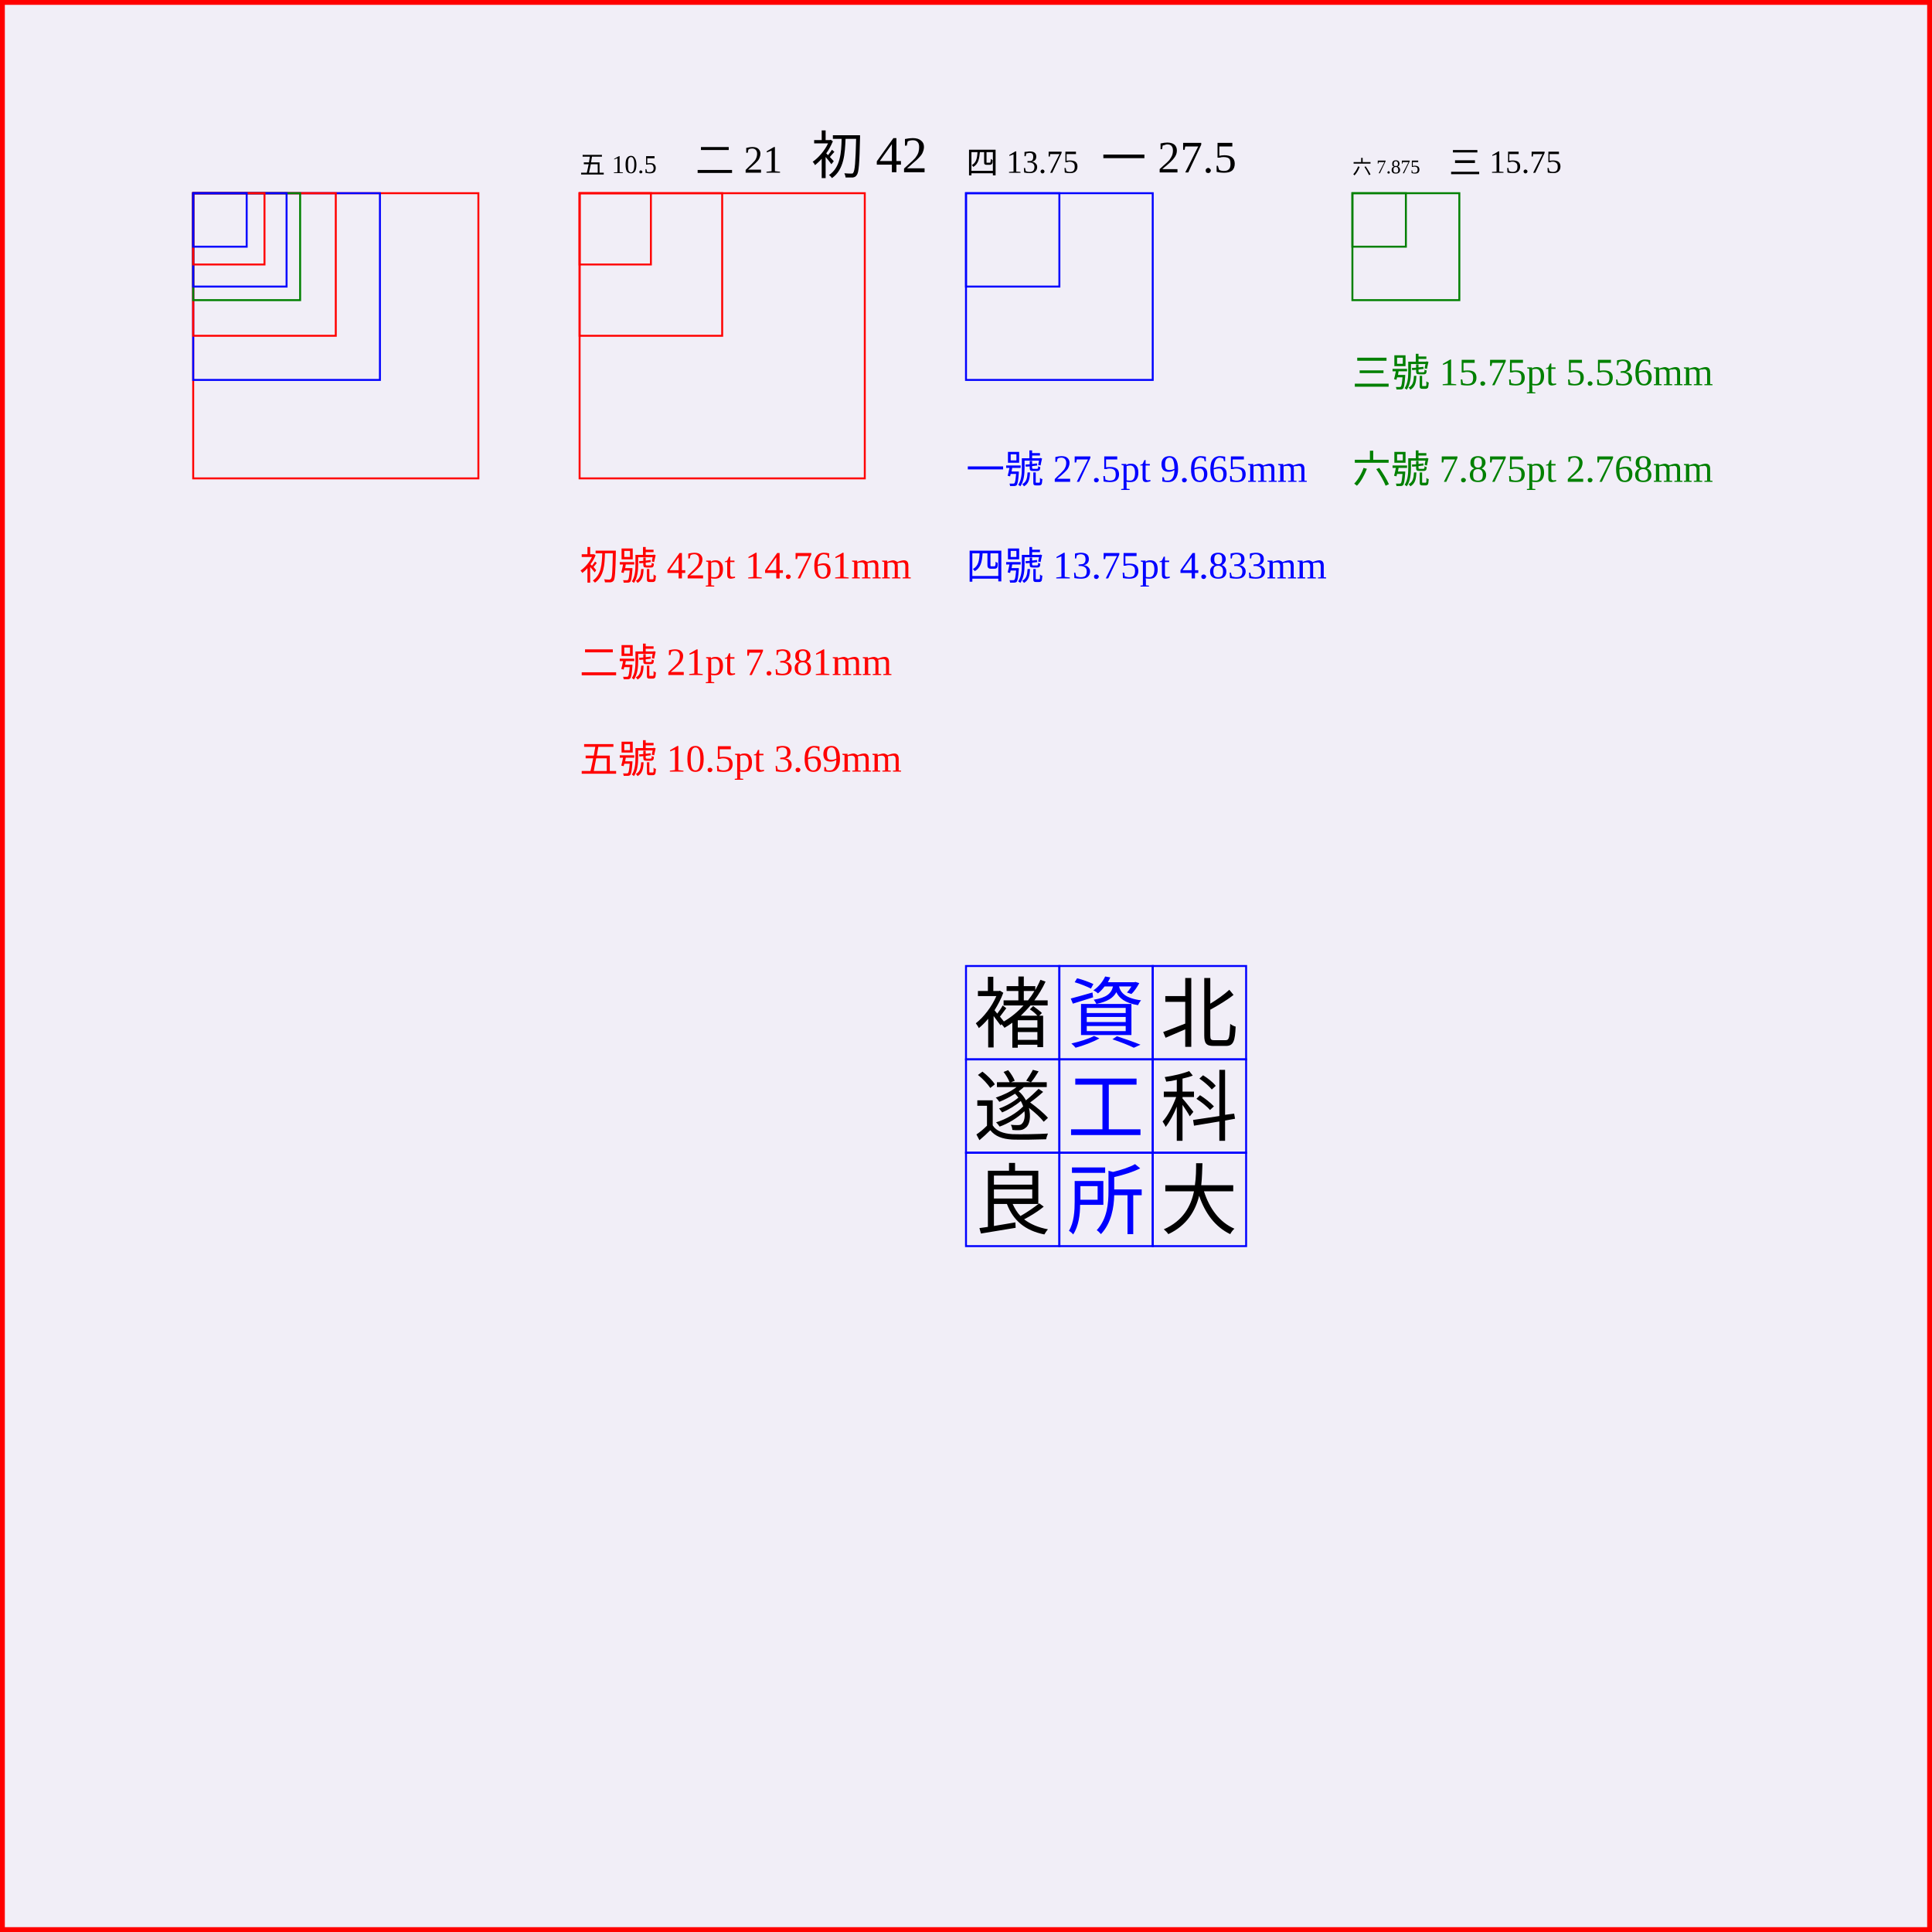
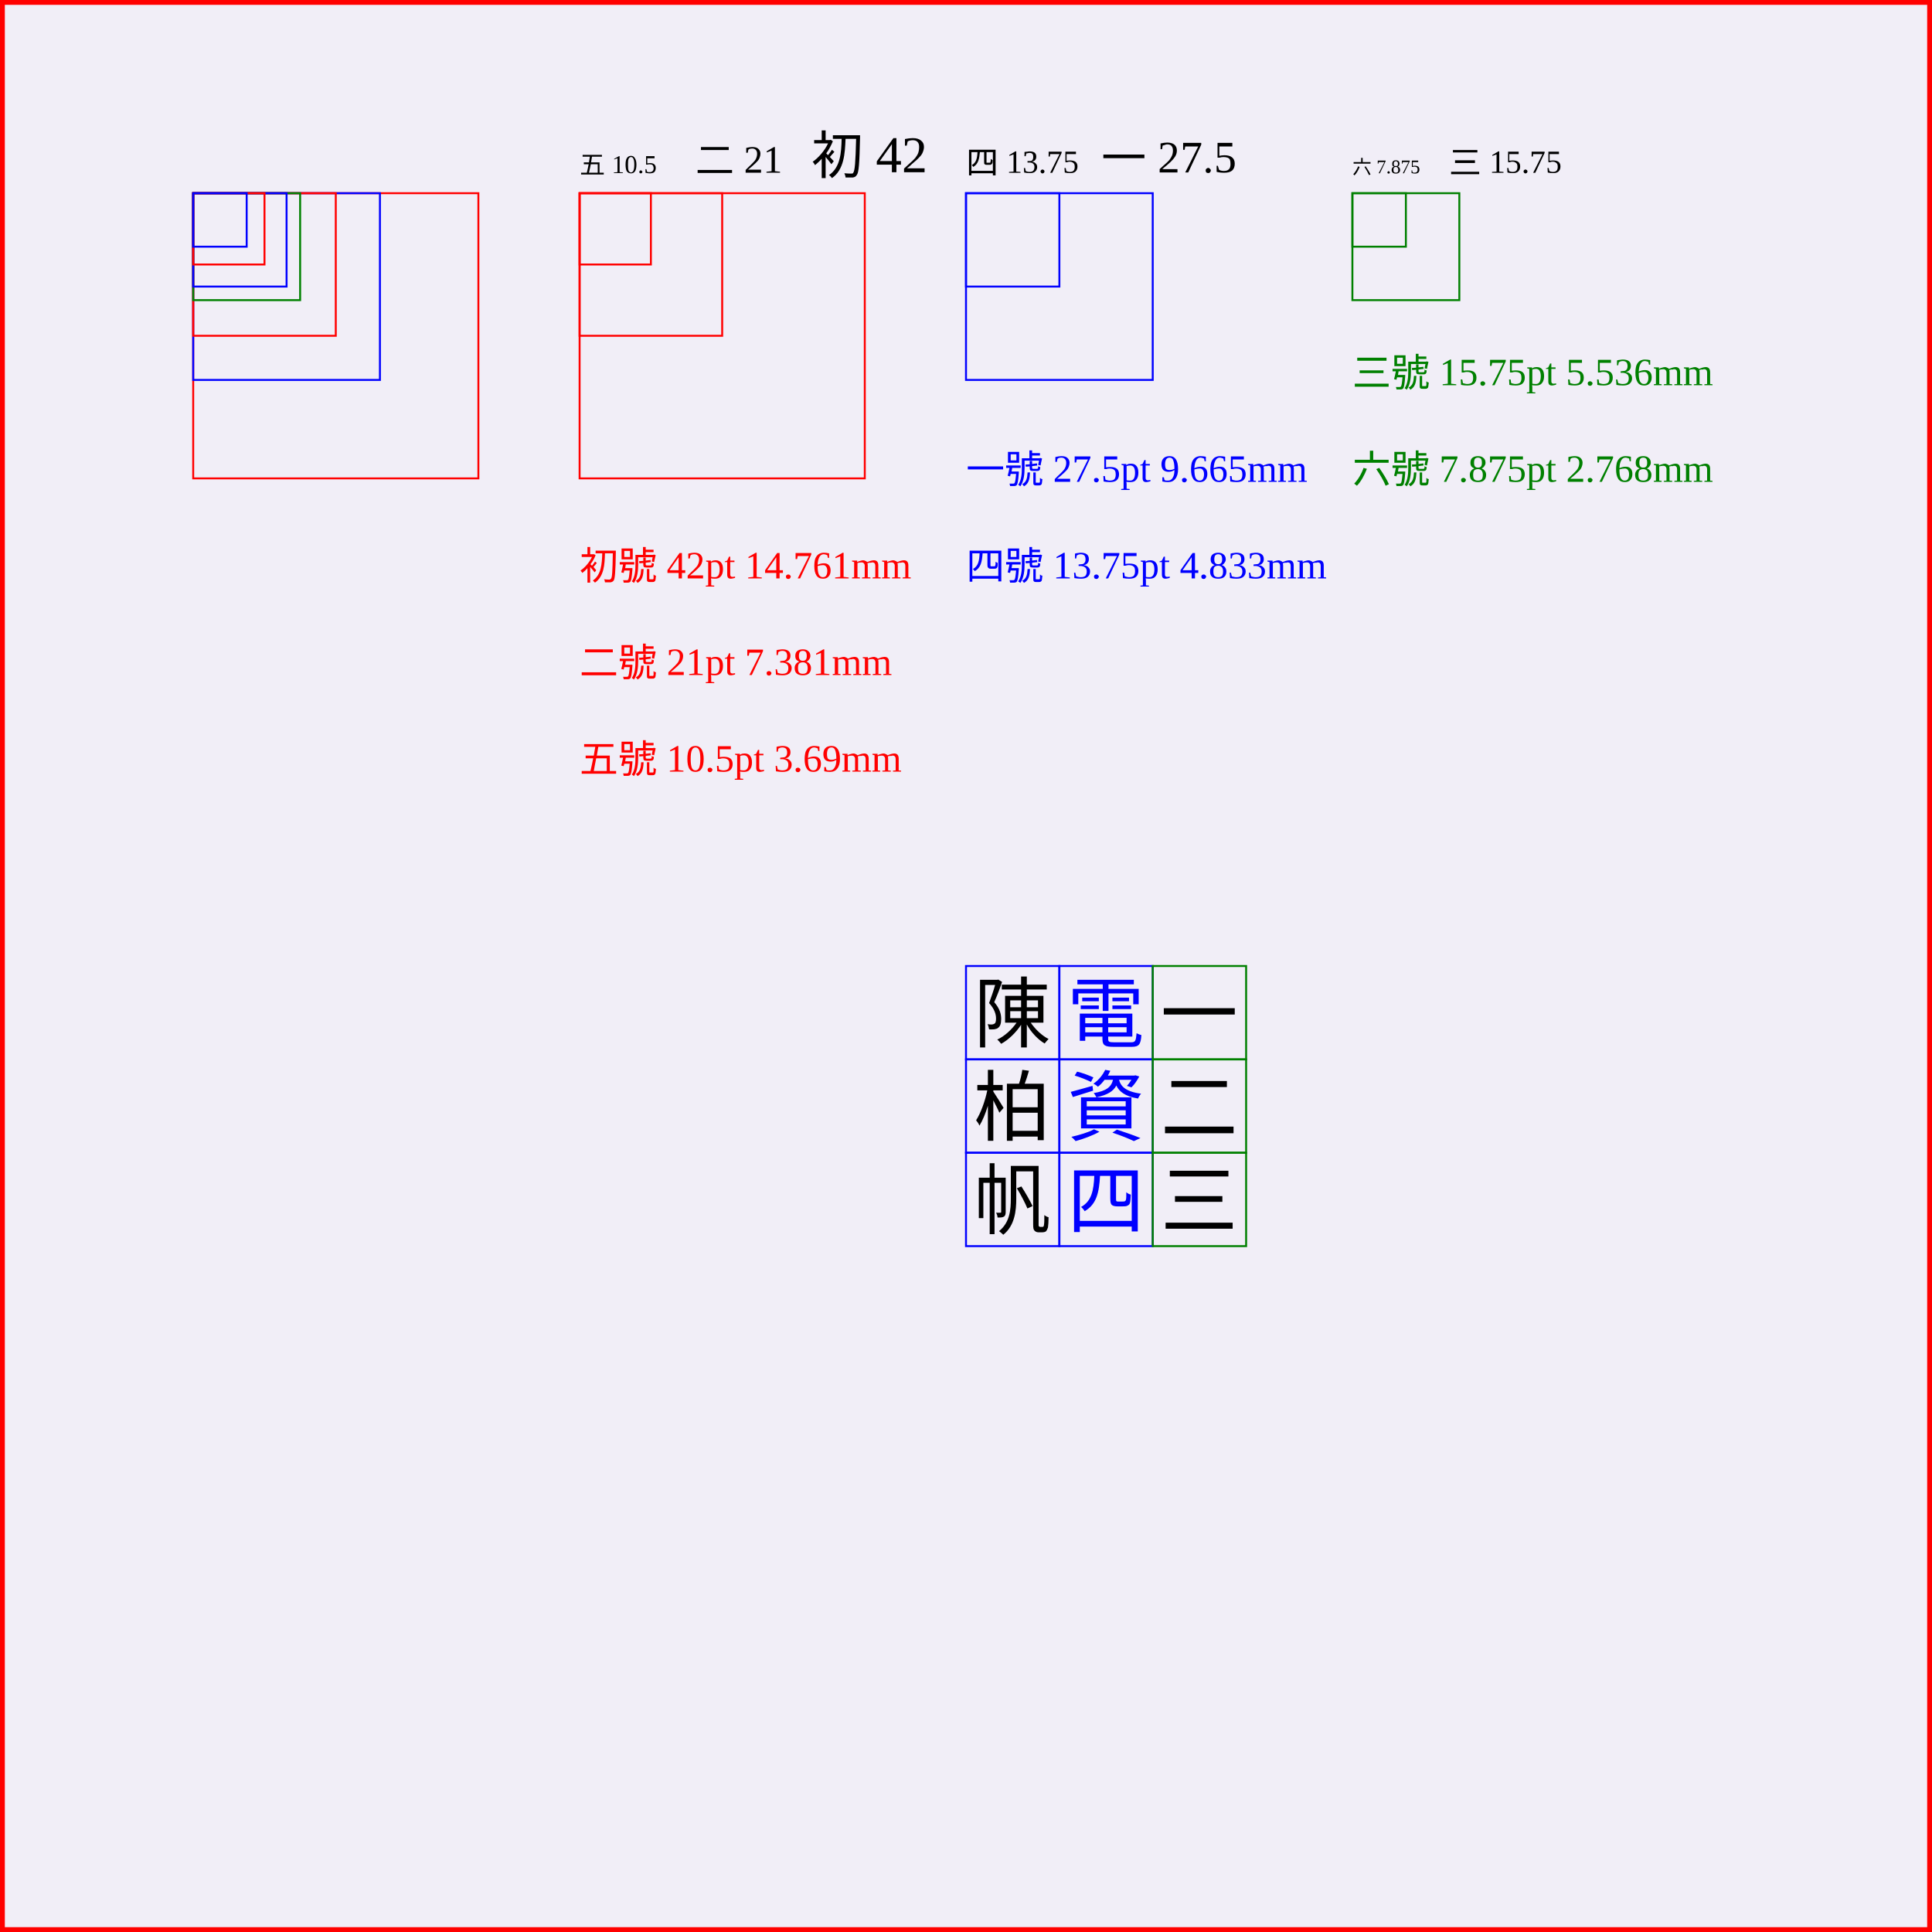
<svg xmlns="http://www.w3.org/2000/svg" version="1.1" width="100mm" height="100mm" viewBox="0 0 100 100">
  <rect x="0" y="0" width="100" height="100" stroke="red" stroke-width="0.5" fill="#F1EEF7" />
  <rect x="10" y="10" width="14.761" height="14.761" stroke="red" stroke-width="0.1" fill="none" />
  <rect x="10" y="10" width="9.665" height="9.665" stroke="blue" stroke-width="0.1" fill="none" />
  <rect x="10" y="10" width="7.38" height="7.38" stroke="red" stroke-width="0.1" fill="none" />
  <rect x="10" y="10" width="5.535" height="5.535" stroke="green" stroke-width="0.1" fill="none" />
  <rect x="10" y="10" width="4.833" height="4.833" stroke="blue" stroke-width="0.1" fill="none" />
  <rect x="10" y="10" width="3.69" height="3.69" stroke="red" stroke-width="0.1" fill="none" />
  <rect x="10" y="10" width="2.768" height="2.768" stroke="blue" stroke-width="0.1" fill="none" />
  <rect x="30" y="10" width="14.761" height="14.761" stroke="red" stroke-width="0.1" fill="none" />
  <text x="42" y="9" style="font-size:2pt;">初 42</text>
  <rect x="30" y="10" width="7.38" height="7.38" stroke="red" stroke-width="0.1" fill="none" />
  <text x="36" y="9" style="font-size:1.5pt;">二 21</text>
  <rect x="30" y="10" width="3.69" height="3.69" stroke="red" stroke-width="0.1" fill="none" />
  <text x="30" y="9" style="font-size:1pt;">五 10.5</text>
  <rect x="50" y="10" width="9.665" height="9.665" stroke="blue" stroke-width="0.1" fill="none" />
  <text x="57" y="9" style="font-size:1.75pt;">一 27.5</text>
  <rect x="50" y="10" width="4.833" height="4.833" stroke="blue" stroke-width="0.1" fill="none" />
  <text x="50" y="9" style="font-size:1.25pt;">四 13.75</text>
  <rect x="70" y="10" width="5.535" height="5.535" stroke="green" stroke-width="0.1" fill="none" />
  <text x="75" y="9" style="font-size:1.25pt;">三 15.75</text>
  <rect x="70" y="10" width="2.768" height="2.768" stroke="green" stroke-width="0.1" fill="none" />
  <text x="70" y="9" style="font-size:0.75pt;">六 7.875</text>
  <rect x="50" y="50" width="4.833" height="4.833" stroke="blue" stroke-width="0.1" fill="none" />
-   <text x="50.4" y="53.9" style="font-size:3pt;">褚</text>
+   <text x="50.4" y="53.9" style="font-size:3pt;">陳</text>
  <rect x="50" y="54.833" width="4.833" height="4.833" stroke="blue" stroke-width="0.1" fill="none" />
-   <text x="50.4" y="58.733" style="font-size:3pt;">遂</text>
+   <text x="50.4" y="58.733" style="font-size:3pt;">柏</text>
  <rect x="50" y="59.666" width="4.833" height="4.833" stroke="blue" stroke-width="0.1" fill="none" />
-   <text x="50.4" y="63.566" style="font-size:3pt;">良</text>
+   <text x="50.4" y="63.566" style="font-size:3pt;">帆</text>
  <rect x="54.833" y="50" width="4.833" height="4.833" stroke="blue" stroke-width="0.1" fill="none" />
-   <text x="55.233" y="53.9" style="font-size:3pt;;" fill="blue">資</text>
+   <text x="55.233" y="53.9" style="font-size:3pt;;" fill="blue">電</text>
  <rect x="54.833" y="54.833" width="4.833" height="4.833" stroke="blue" stroke-width="0.1" fill="none" />
-   <text x="55.233" y="58.733" style="font-size:3pt;" fill="blue">工</text>
+   <text x="55.233" y="58.733" style="font-size:3pt;" fill="blue">資</text>
  <rect x="54.833" y="59.666" width="4.833" height="4.833" stroke="blue" stroke-width="0.1" fill="none" />
-   <text x="55.233" y="63.566" style="font-size:3pt;" fill="blue">所</text>
-   <rect x="59.666" y="50" width="4.833" height="4.833" stroke="blue" stroke-width="0.1" fill="none" />
-   <text x="60.066" y="53.9" style="font-size:3pt;">北</text>
-   <rect x="59.666" y="54.833" width="4.833" height="4.833" stroke="blue" stroke-width="0.1" fill="none" />
-   <text x="60.066" y="58.733" style="font-size:3pt;">科</text>
-   <rect x="59.666" y="59.666" width="4.833" height="4.833" stroke="blue" stroke-width="0.1" fill="none" />
-   <text x="60.066" y="63.566" style="font-size:3pt;">大</text>
+   <text x="55.233" y="63.566" style="font-size:3pt;" fill="blue">四</text>
+   <rect x="59.666" y="50" width="4.833" height="4.833" stroke="green" stroke-width="0.1" fill="none" />
+   <text x="60.066" y="53.9" style="font-size:3pt;">一</text>
+   <rect x="59.666" y="54.833" width="4.833" height="4.833" stroke="green" stroke-width="0.1" fill="none" />
+   <text x="60.066" y="58.733" style="font-size:3pt;">二</text>
+   <rect x="59.666" y="59.666" width="4.833" height="4.833" stroke="green" stroke-width="0.1" fill="none" />
+   <text x="60.066" y="63.566" style="font-size:3pt;">  三</text>
  <text x="30" y="30" style="font-size:1.5pt;" fill="red">初號 42pt 14.761mm</text>
  <text x="30" y="35" style="font-size:1.5pt;" fill="red">二號 21pt 7.381mm</text>
  <text x="30" y="40" style="font-size:1.5pt;" fill="red">五號 10.5pt 3.69mm</text>
  <text x="50" y="25" style="font-size:1.5pt;" fill="blue">一號 27.5pt 9.665mm</text>
  <text x="50" y="30" style="font-size:1.5pt;" fill="blue">四號 13.75pt 4.833mm</text>
  <text x="70" y="20" style="font-size:1.5pt;" fill="green">三號 15.75pt 5.536mm</text>
  <text x="70" y="25" style="font-size:1.5pt;" fill="green">六號 7.875pt 2.768mm</text>
</svg>
